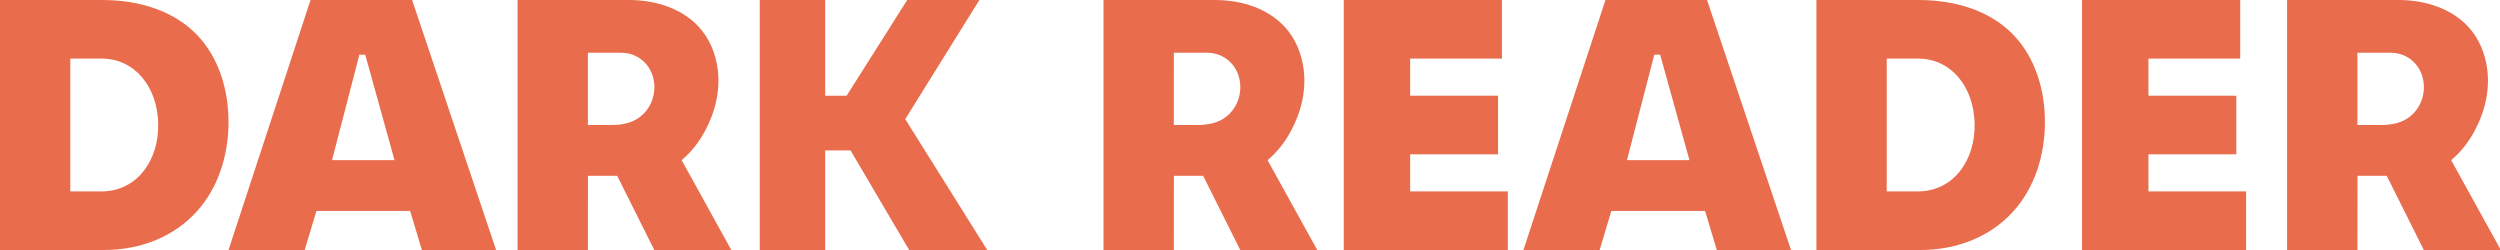
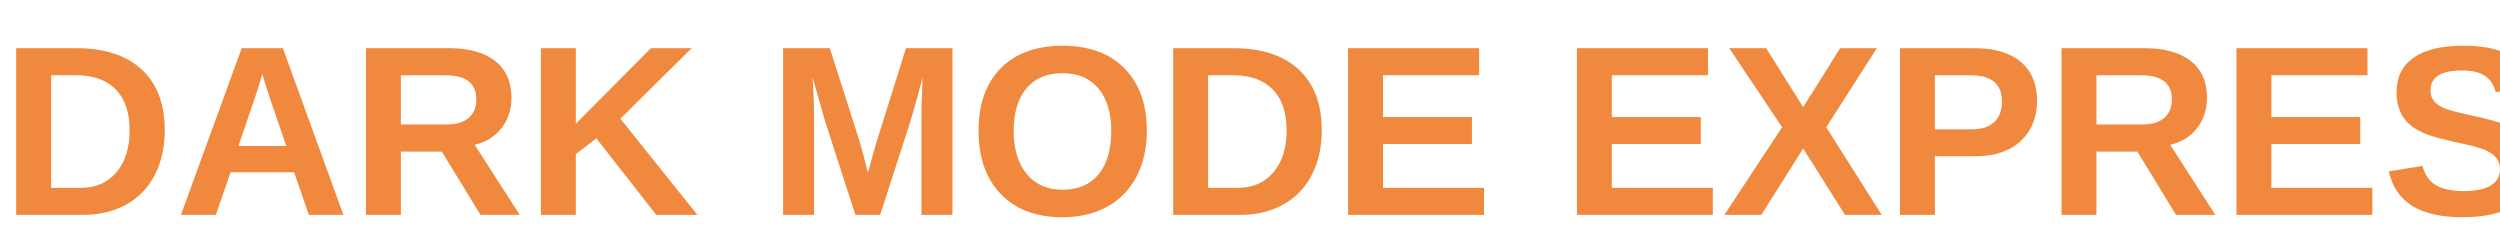
<svg xmlns="http://www.w3.org/2000/svg" viewBox="0 0 1280 128">
-   <g>
-     <path fill="#E96C4C" d="M0,0 L0,128 L53.208,128 C72.346,128 89.444,120.951 101,108 C111.689,96.02 116.894,79.781 117,63 C117.107,45.999 112.016,29.535 101,18 C89.317,5.767 71.795,-4.7985e-15 52.204,0 L0,0 Z M36,30 L52,30 C69.228,30 80.526,44.713 81,63 C81.501,82.32 69.912,98 52,98 L36,98 L36,30 Z" opacity="1" />
-     <path fill="#E96C4C" d="M159,-2.4425e-15 L117,128 L156,128 L162,108 L210,108 L216,128 L254,128 L211,-2.4425e-15 L159,-2.4425e-15 Z M184,28 L187,28 L202,82 L170,82 L184,28 Z" opacity="1" />
-     <path fill="#E96C4C" d="M265,0 L265,128 L301,128 L301.031,90 L316,90 L335,128 L374.428,128 L349,82 C354.013,77.788 357.961,72.655 361,67 C366.382,56.984 368.922,45.876 367.4,35 C366.306,27.186 363.254,19.82 358,14 C349.664,4.767 336.51,-3.5539e-15 322,0 L265,0 Z M301,27 L318,27 C323.243,27 327.884,29.233 331,33 C333.964,36.584 335.332,41.295 335,46 C334.559,52.238 331.272,57.845 326,61 C322.33,63.197 317.853,64 313,64 L300.996,64 L301,27 Z" opacity="1" />
-     <path fill="#E96C4C" d="M389,0 L389,128 L422.482,128 L422.482,77 L435.482,77 L465.482,128 L505.455,128 L463.482,61 L501.439,0 L464.482,0 L433.482,49 L422.482,49 L422.482,0 L389,0 Z" opacity="1" />
-     <path fill="#E96C4C" d="M688,0 L688,128 L772,128 L772,98 L722,98 L722,79 L767,79 L767,49 L722,49 L722,30 L768.988,30 L768.988,0 L688,0 Z" opacity="1" />
-     <path fill="#E96C4C" d="M1171,-6.9944e-15 L1171,128 L1207,128 L1207.031,90 L1222,90 L1241,128 L1280.428,128 L1255,82 C1260.013,77.788 1263.961,72.655 1267,67 C1272.382,56.984 1274.922,45.876 1273.4,35 C1272.306,27.186 1269.254,19.82 1264,14 C1255.664,4.767 1242.51,-1.0548e-14 1228,-6.9944e-15 L1171,-6.9944e-15 Z M1207,27 L1224,27 C1229.243,27 1233.884,29.233 1237,33 C1239.964,36.584 1241.332,41.295 1241,46 C1240.559,52.238 1237.272,57.845 1232,61 C1228.33,63.197 1223.853,64 1219,64 L1206.996,64 L1207,27 Z" opacity="1" />
-     <path fill="#E96C4C" d="M565,1.1102e-15 L565,128 L601,128 L601.031,90 L616,90 L635,128 L674.428,128 L649,82 C654.013,77.788 657.961,72.655 661,67 C666.382,56.984 668.922,45.876 667.4,35 C666.306,27.186 663.254,19.82 658,14 C649.664,4.767 636.51,-2.4437e-15 622,1.1102e-15 L565,1.1102e-15 Z M601,27 L618,27 C623.242,27 627.884,29.233 631,33 C633.964,36.584 635.332,41.295 635,46 C634.559,52.238 631.272,57.845 626,61 C622.33,63.197 617.853,64 613,64 L600.996,64 L601,27 Z" opacity="1" />
-     <path fill="#E96C4C" d="M822,3.3307e-15 L780,128 L819,128 L825,108 L873,108 L879,128 L917,128 L874,3.3307e-15 L822,3.3307e-15 Z M847,28 L850,28 L865,82 L833,82 L847,28 Z" opacity="1" />
-     <path fill="#E96C4C" d="M930,5.4401e-15 L930,128 L983.208,128 C1002.346,128 1019.444,120.951 1031,108 C1041.689,96.02 1046.894,79.781 1047,63 C1047.107,45.999 1042.016,29.535 1031,18 C1019.317,5.767 1001.795,6.416e-16 982.204,5.4401e-15 L930,5.4401e-15 Z M966,30 L982,30 C999.228,30 1010.526,44.713 1011,63 C1011.501,82.32 999.912,98 982,98 L966,98 L966,30 Z" opacity="1" />
-     <path fill="#E96C4C" d="M1066,2.2204e-16 L1066,128 L1150,128 L1150,98 L1100,98 L1100,79 L1145,79 L1145,49 L1100,49 L1100,30 L1146.988,30 L1146.988,2.2204e-16 L1066,2.2204e-16 Z" opacity="1" />
-   </g>
+   <text x="0" y="110" textLength="1280" lengthAdjust="spacingAndGlyphs" font-family="Segoe UI, Helvetica Neue, Arial, sans-serif" font-weight="800" font-size="124" fill="#F0883E">DARK MODE EXPRESS</text>
</svg>
